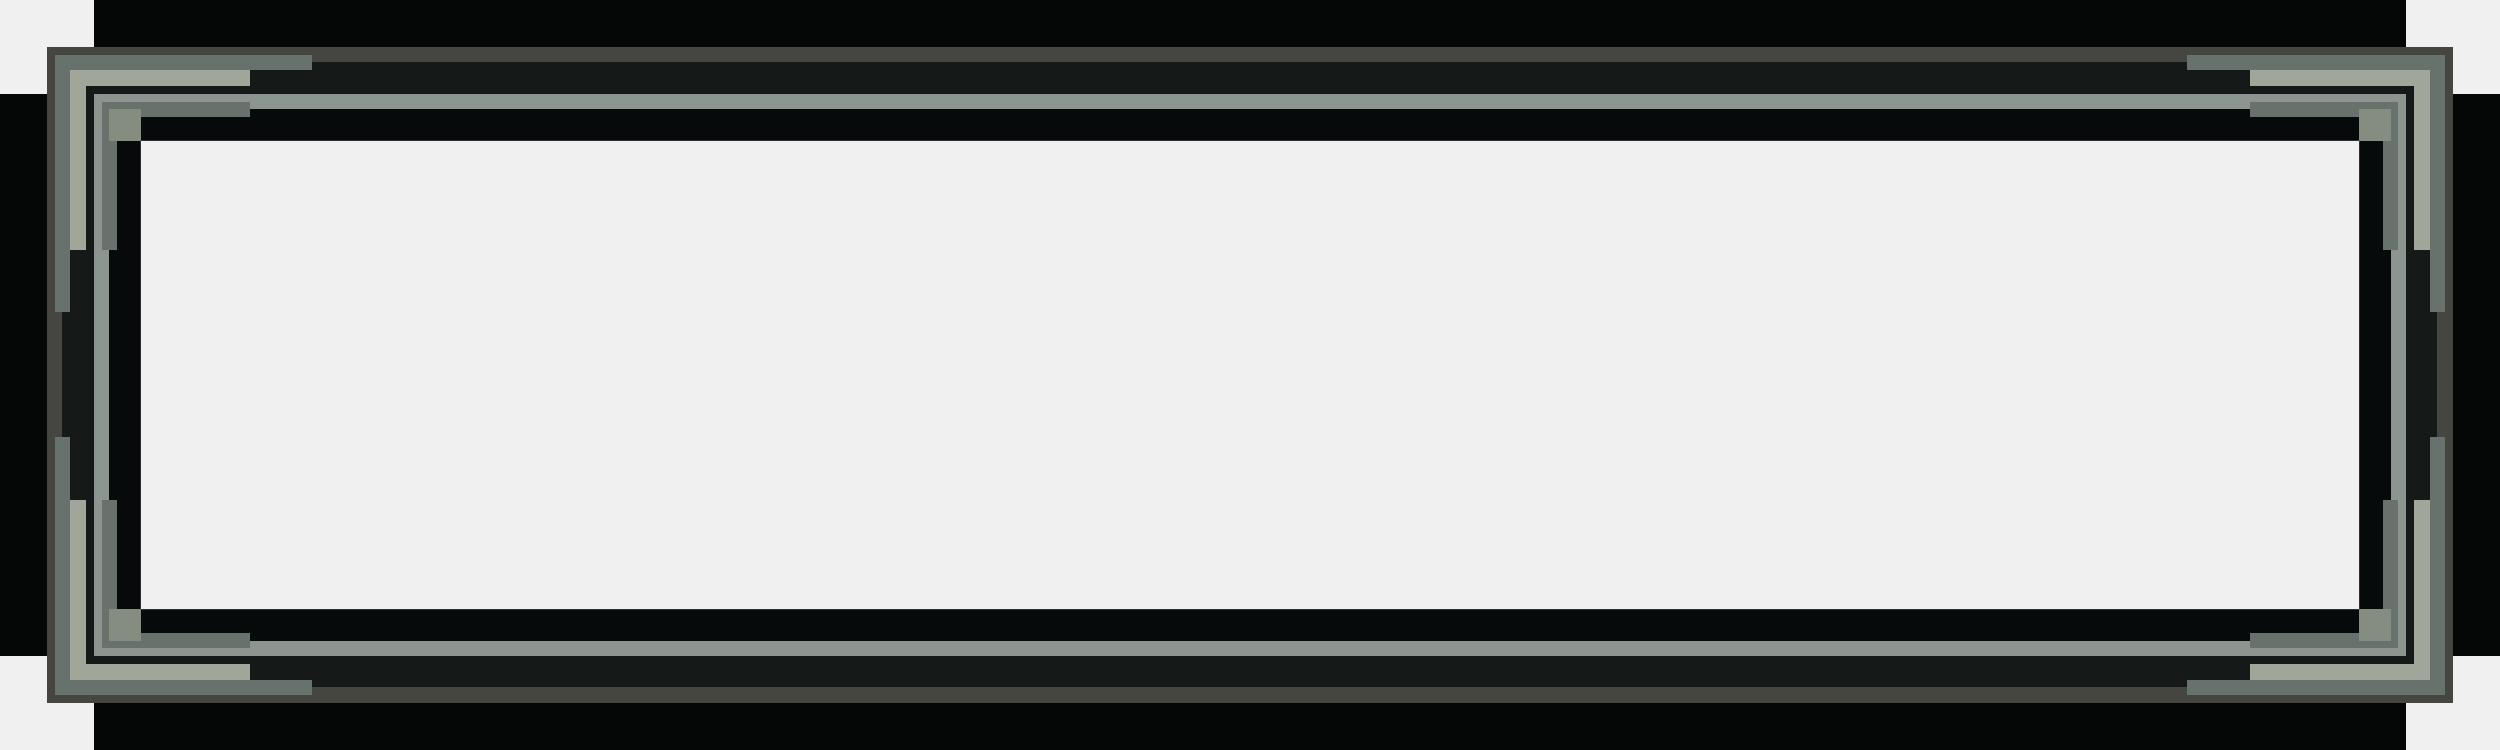
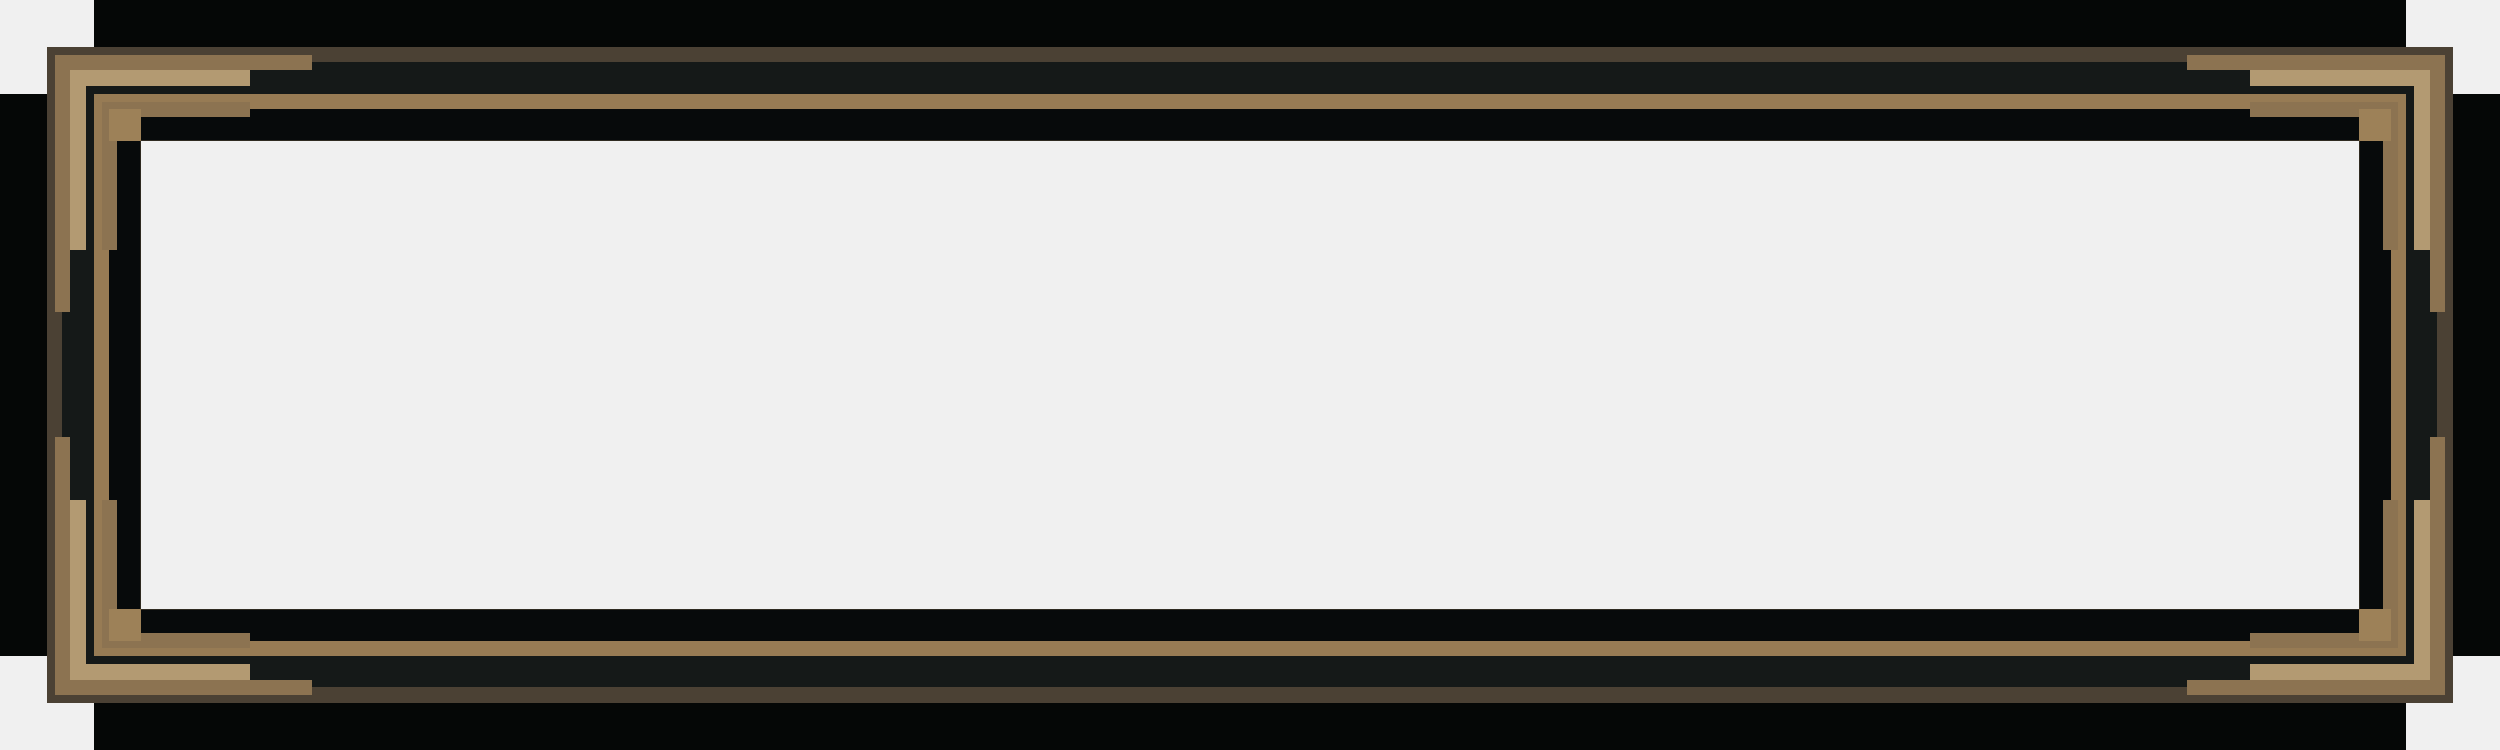
<svg xmlns="http://www.w3.org/2000/svg" width="160" height="48" viewBox="0 0 160 48" shape-rendering="crispEdges">
  <defs>
    <clipPath id="rim">
      <path clip-rule="evenodd" d="M0 0H160V48H0ZM9 9V39H151V9Z" />
    </clipPath>
  </defs>
  <g clip-path="url(#rim)">
    <path d="M6 0H154V3H157V6H160V42H157V45H154V48H6V45H3V42H0V6H3V3H6Z" fill="#050706" />
-     <rect x="3" y="3" width="154" height="42" fill="#454640" />
+     <rect x="3" y="3" width="154" height="42" fill="#4b4134" />
    <rect x="4" y="4" width="152" height="40" fill="#151918" />
-     <rect x="6" y="6" width="148" height="36" fill="#8c9690" />
+     <rect x="6" y="6" width="148" height="36" fill="#977b54" />
    <rect x="7" y="7" width="146" height="34" fill="#070a0b" />
    <rect x="9" y="9" width="142" height="30" fill="#080b0d" />
    <path d="M12 10H148M10 12V36" stroke="#ffffff" stroke-opacity=".07" />
    <g transform="translate(4 4) scale(1 1)">
-       <path d="M0 16V0H16M3 12V3H12" fill="none" stroke="#68726d" />
-       <path d="M1 12V1H12" fill="none" stroke="#a0a69a" />
-       <rect x="3" y="3" width="2" height="2" fill="#858d80" />
+       <path d="M0 16V0H16M3 12V3H12" fill="none" stroke="#8c7351" />
+       <path d="M1 12V1H12" fill="none" stroke="#b39a72" />
+       <rect x="3" y="3" width="2" height="2" fill="#9d8158" />
    </g>
    <g transform="translate(156 4) scale(-1 1)">
-       <path d="M0 16V0H16M3 12V3H12" fill="none" stroke="#68726d" />
-       <path d="M1 12V1H12" fill="none" stroke="#a0a69a" />
-       <rect x="3" y="3" width="2" height="2" fill="#858d80" />
+       <path d="M0 16V0H16M3 12V3H12" fill="none" stroke="#8c7351" />
+       <path d="M1 12V1H12" fill="none" stroke="#b39a72" />
+       <rect x="3" y="3" width="2" height="2" fill="#9d8158" />
    </g>
    <g transform="translate(4 44) scale(1 -1)">
-       <path d="M0 16V0H16M3 12V3H12" fill="none" stroke="#68726d" />
-       <path d="M1 12V1H12" fill="none" stroke="#a0a69a" />
-       <rect x="3" y="3" width="2" height="2" fill="#858d80" />
+       <path d="M0 16V0H16M3 12V3H12" fill="none" stroke="#8c7351" />
+       <path d="M1 12V1H12" fill="none" stroke="#b39a72" />
+       <rect x="3" y="3" width="2" height="2" fill="#9d8158" />
    </g>
    <g transform="translate(156 44) scale(-1 -1)">
-       <path d="M0 16V0H16M3 12V3H12" fill="none" stroke="#68726d" />
-       <path d="M1 12V1H12" fill="none" stroke="#a0a69a" />
-       <rect x="3" y="3" width="2" height="2" fill="#858d80" />
+       <path d="M0 16V0H16M3 12V3H12" fill="none" stroke="#8c7351" />
+       <path d="M1 12V1H12" fill="none" stroke="#b39a72" />
+       <rect x="3" y="3" width="2" height="2" fill="#9d8158" />
    </g>
  </g>
</svg>
